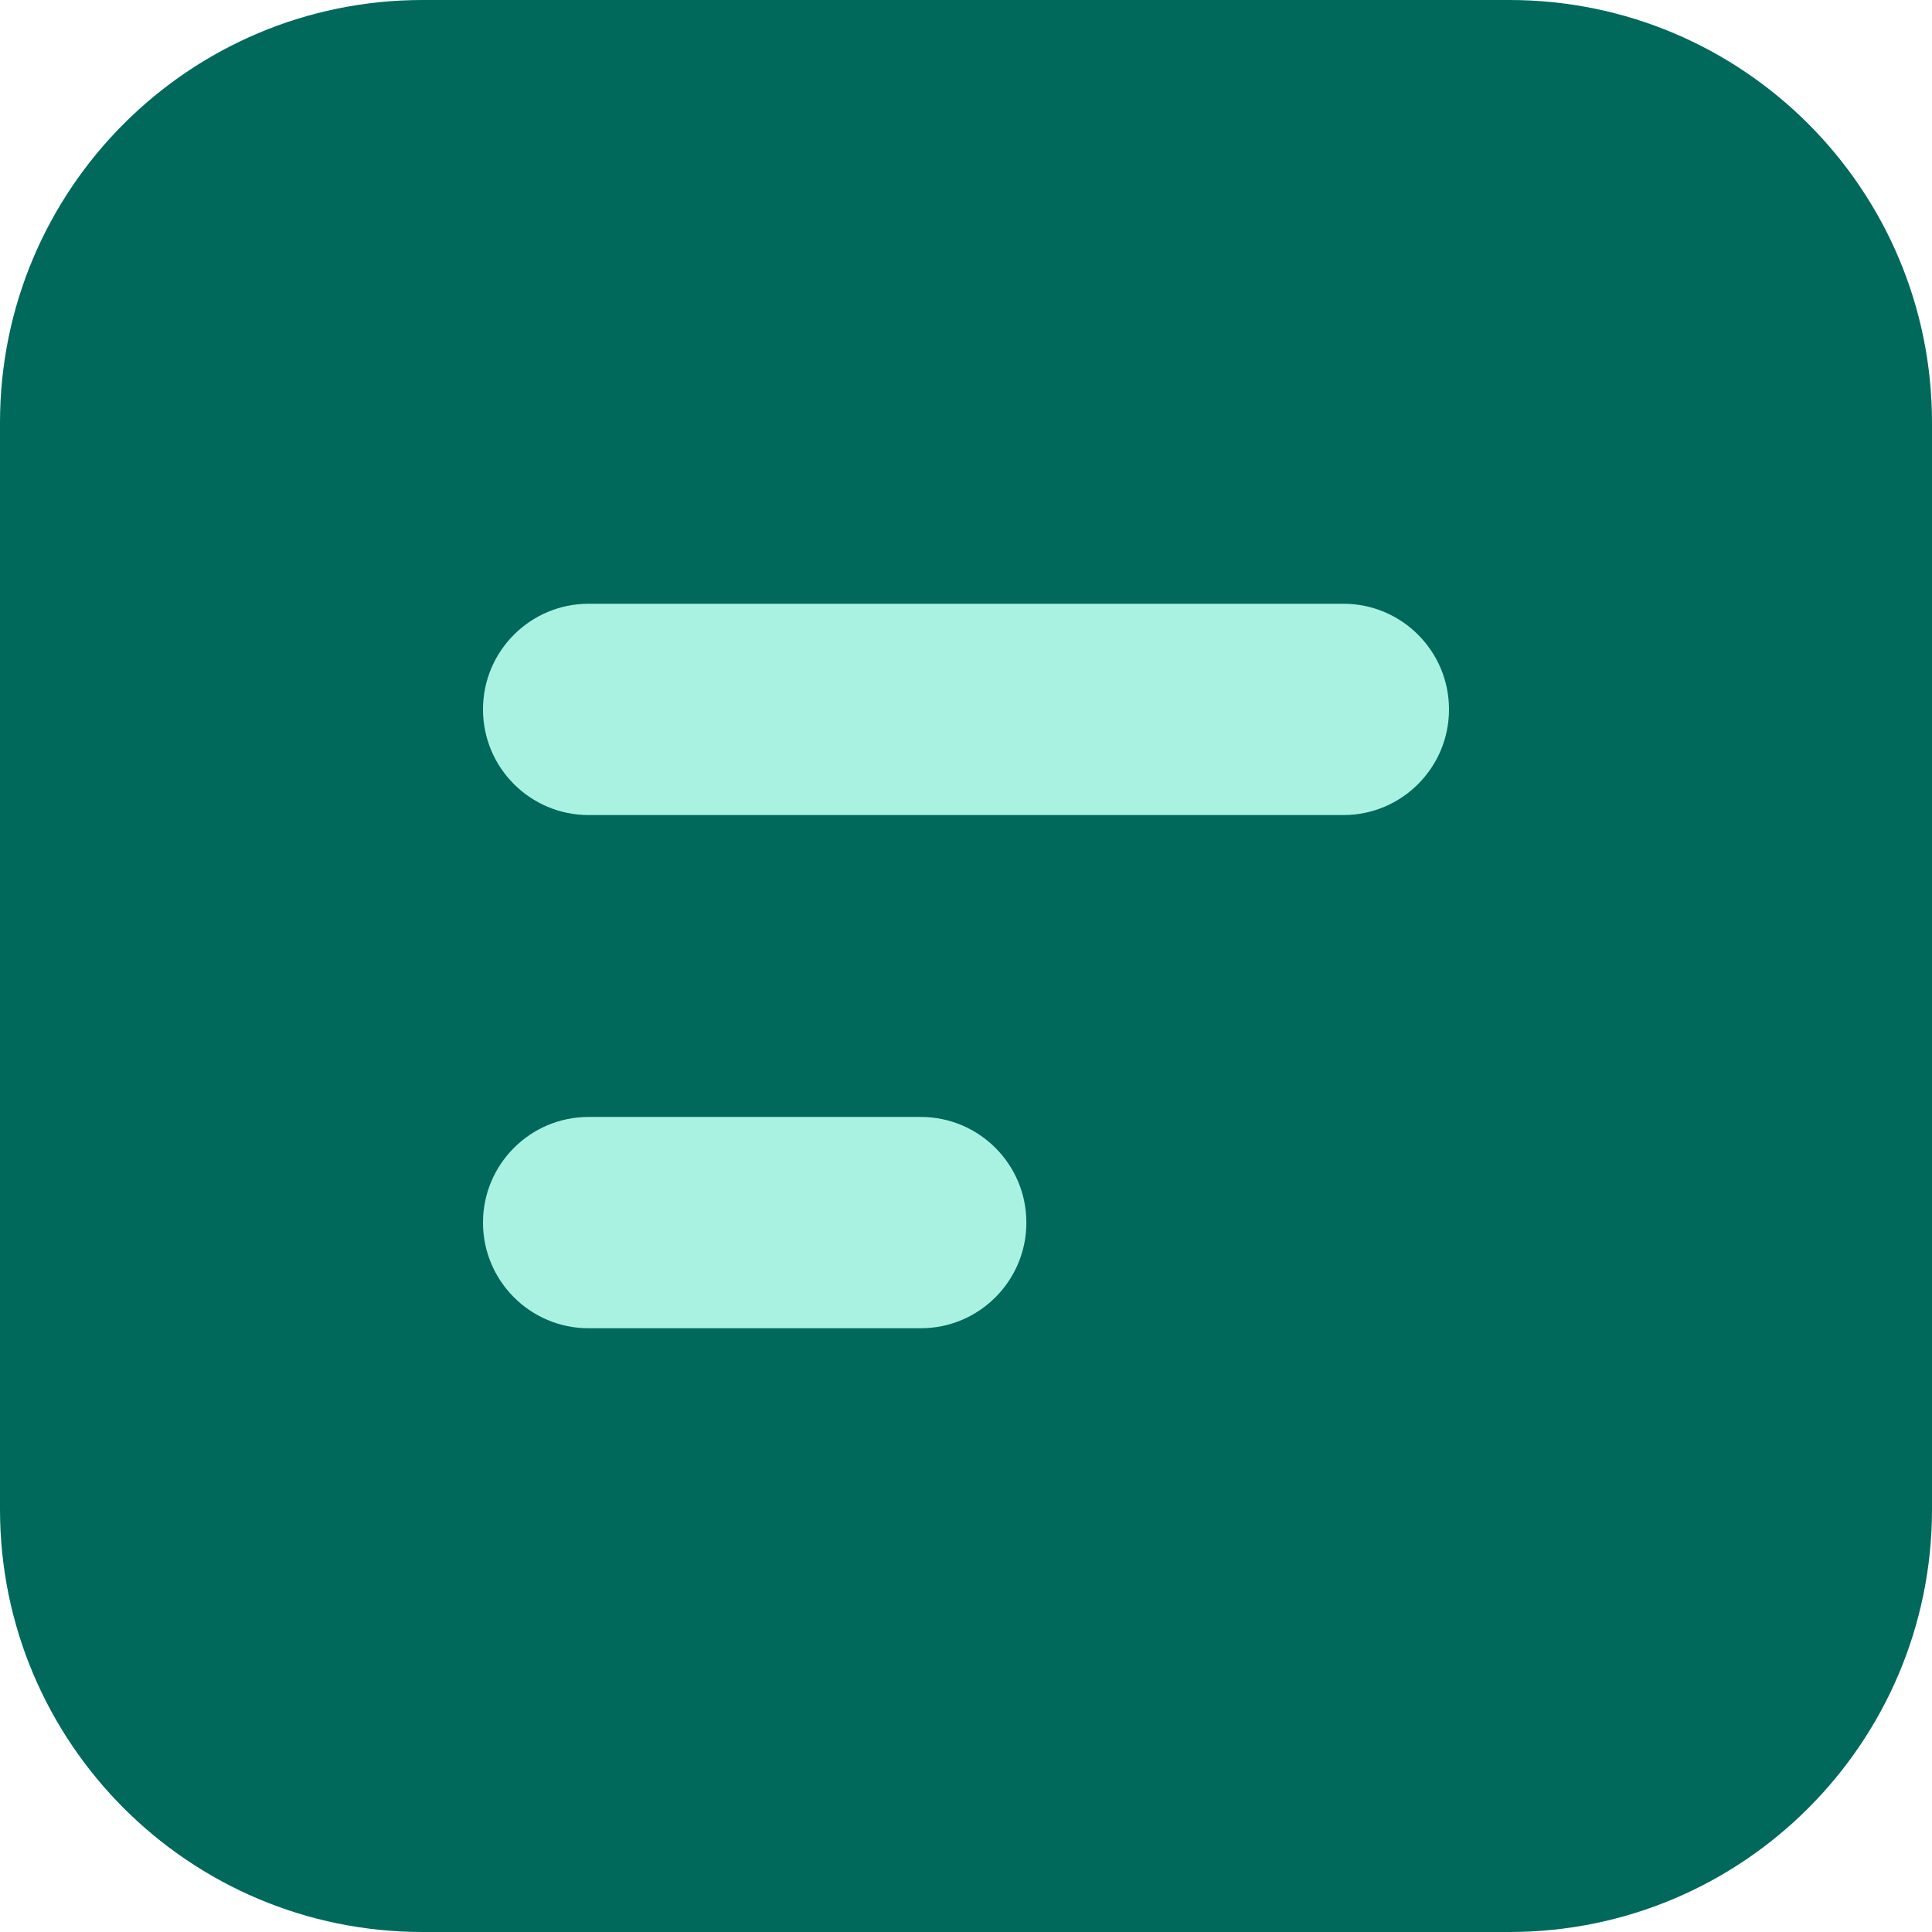
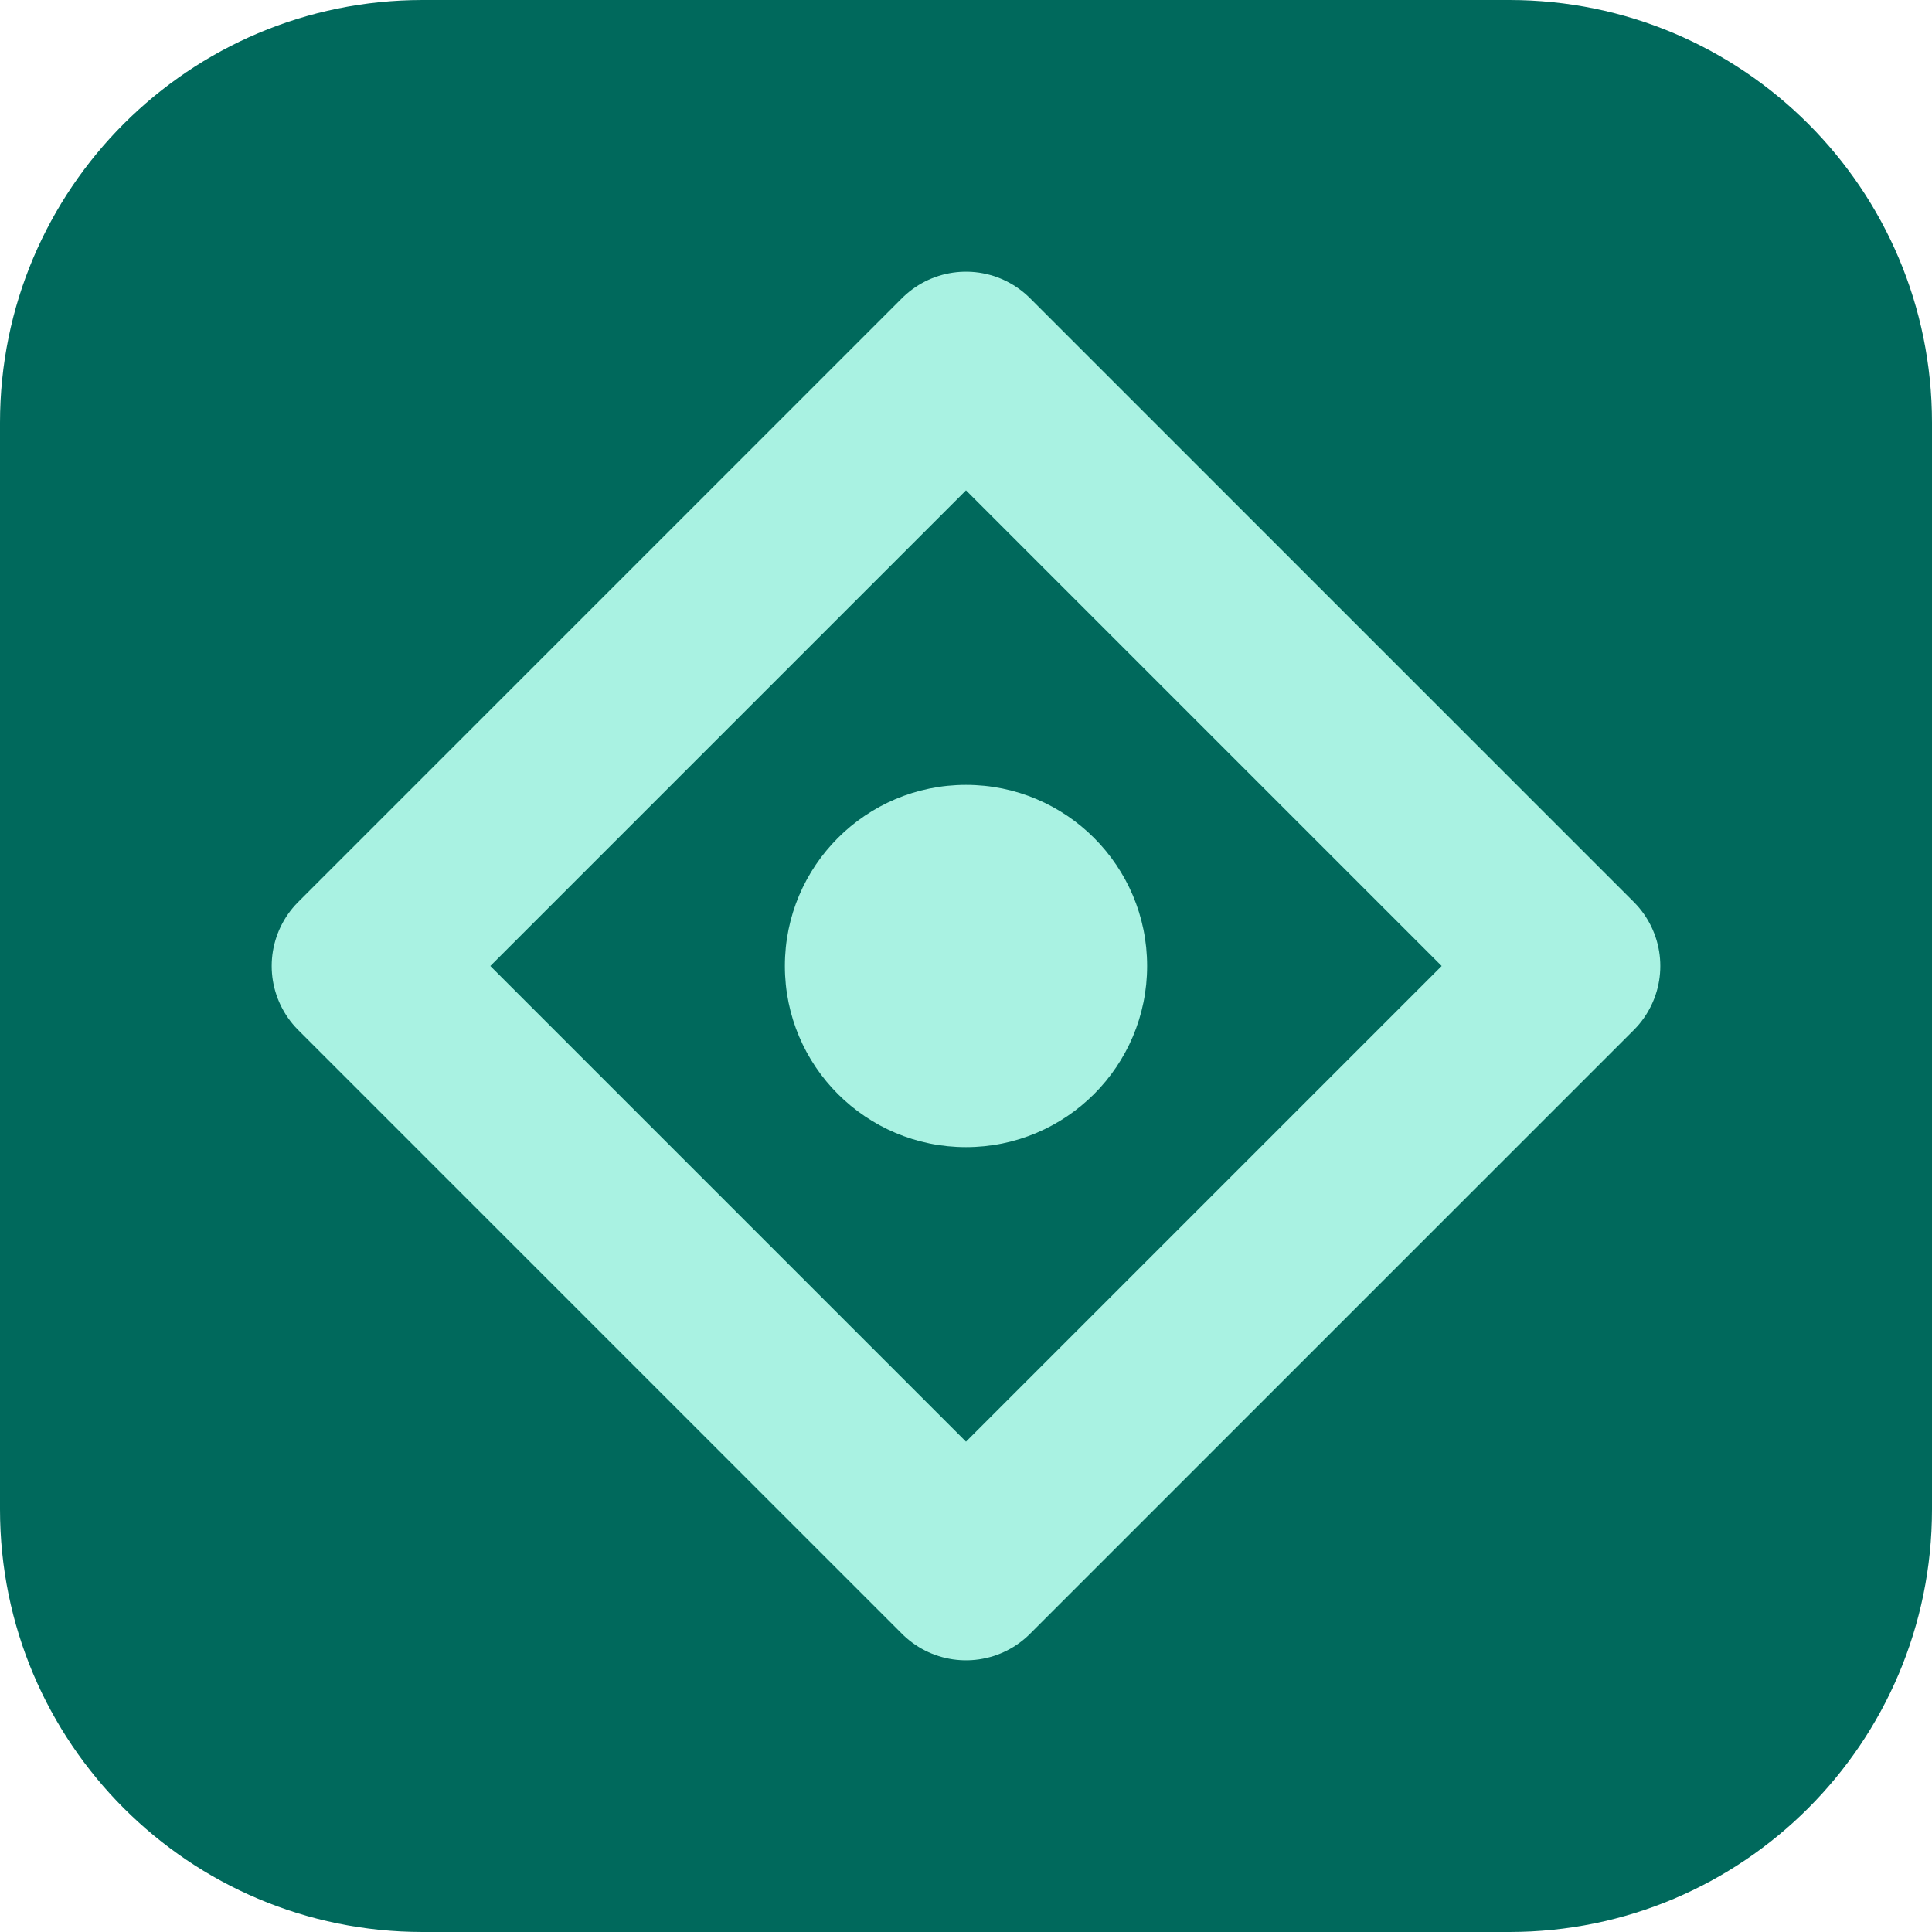
- <svg xmlns="http://www.w3.org/2000/svg" viewBox="0 0 32 32" role="img" aria-label="waypoint">
+ <svg xmlns="http://www.w3.org/2000/svg" width="32" height="32" viewBox="0 0 32 32" role="img" aria-label="waypoint">
  <rect width="32" height="32" rx="7" fill="#00695c" />
-   <rect x="8" y="10" width="16" height="3.5" rx="1.75" fill="#a9f2e2" />
-   <rect x="8" y="18.5" width="9" height="3.5" rx="1.75" fill="#a9f2e2" />
+   <path d="M16 6 26 16 16 26 6 16Z" fill="none" stroke="#a9f2e2" stroke-width="3" stroke-linejoin="round" />
+   <circle cx="16" cy="16" r="3" fill="#a9f2e2" />
</svg>
